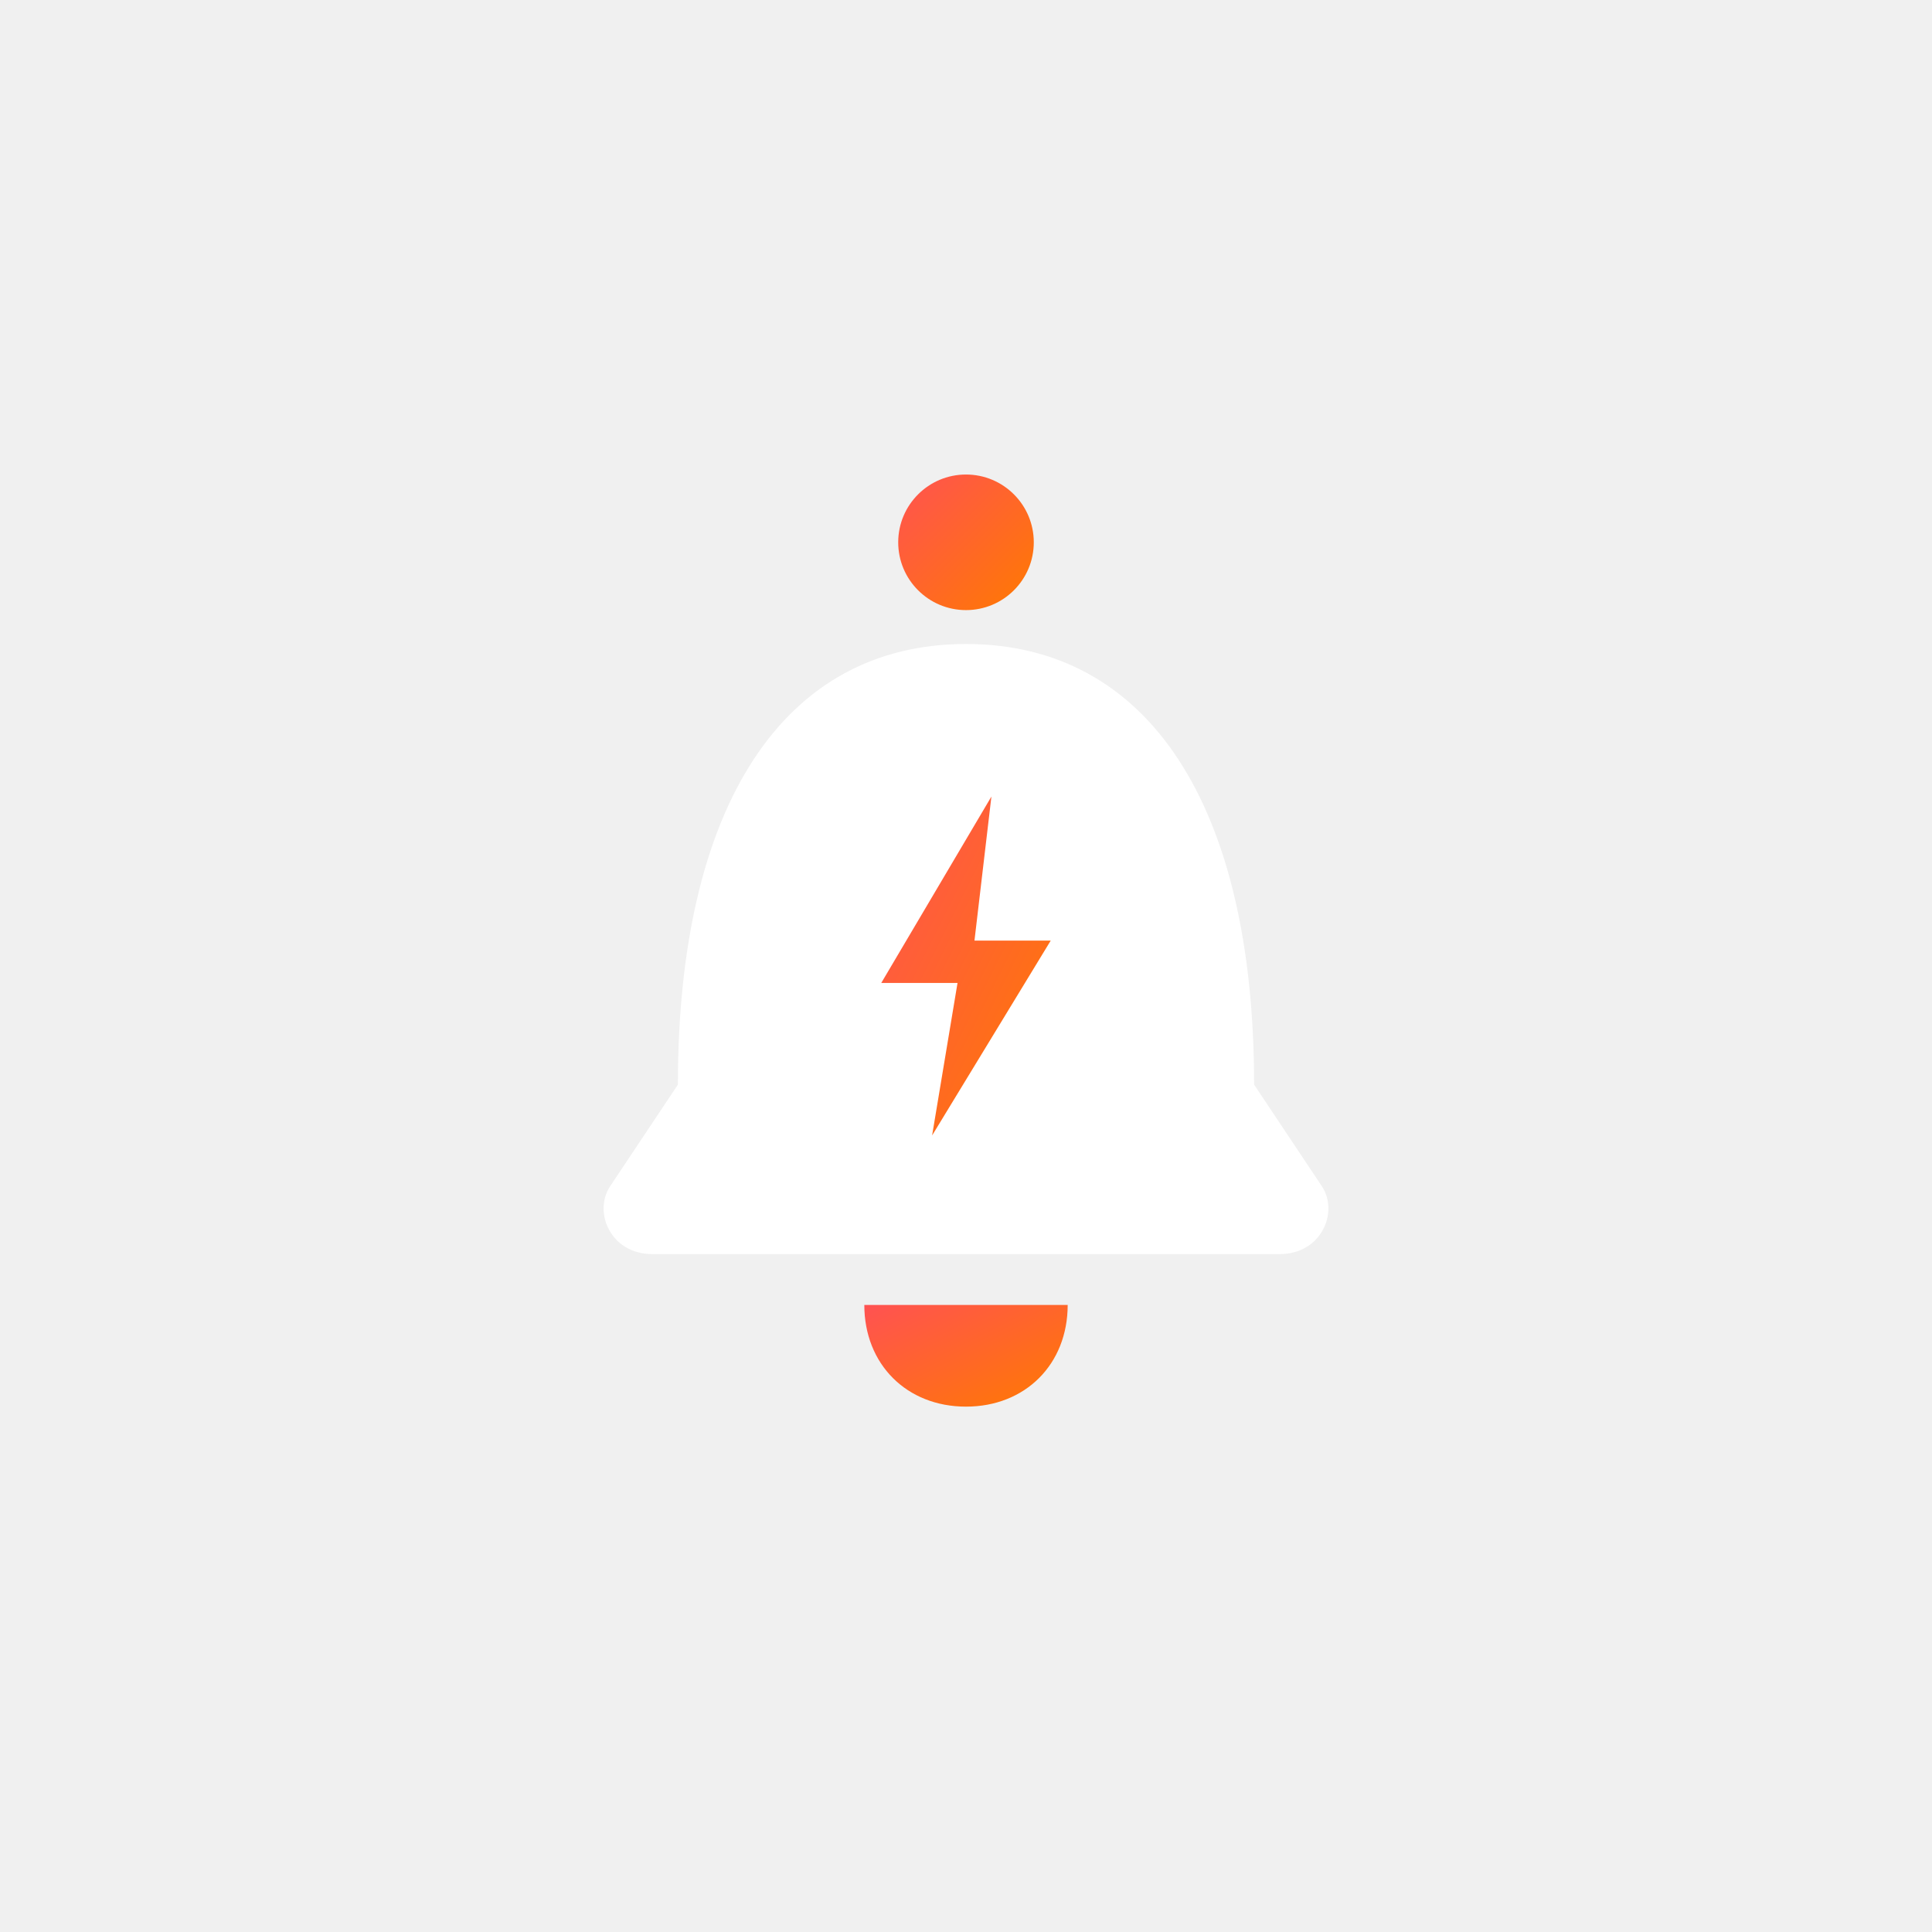
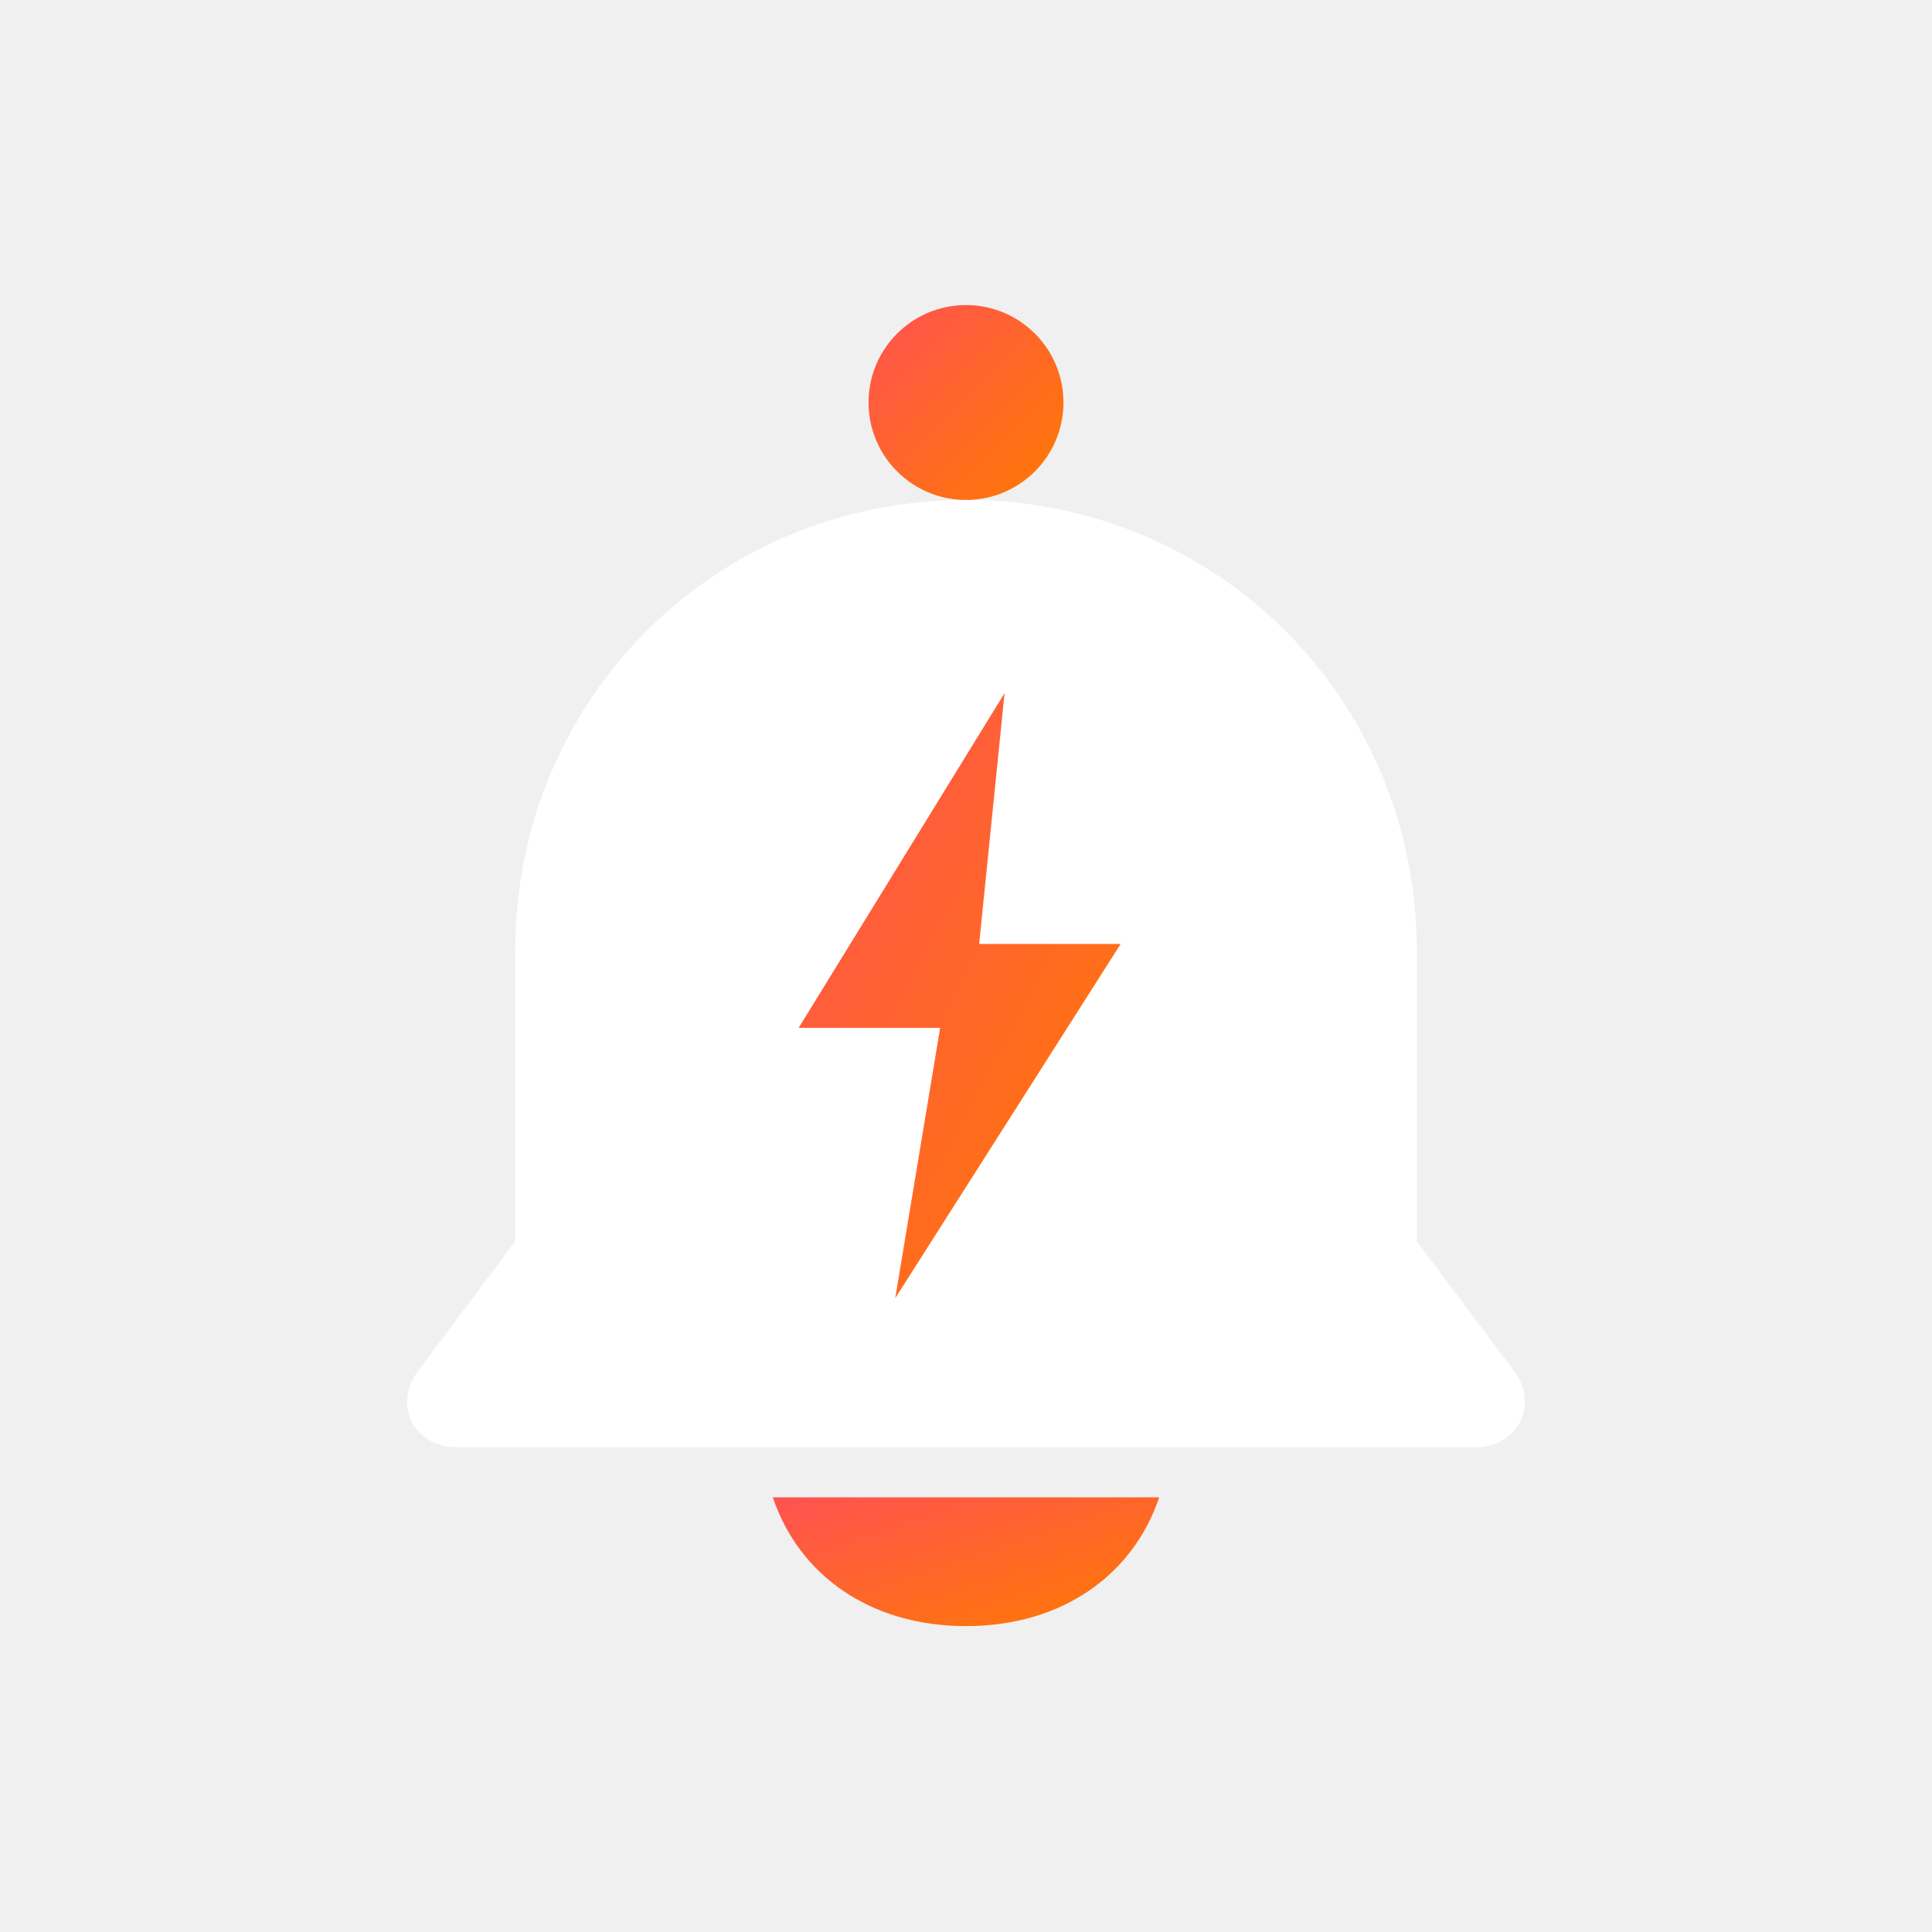
- <svg xmlns="http://www.w3.org/2000/svg" width="456" height="456" viewBox="0 0 456 456" version="1.1" xml:space="preserve" style="fill-rule:evenodd;clip-rule:evenodd;stroke-linecap:round;stroke-linejoin:round;">
+ <svg xmlns="http://www.w3.org/2000/svg" width="456" height="456" viewBox="0 0 456 456">
  <defs>
    <linearGradient id="accent-grad" x1="0%" y1="0%" x2="100%" y2="100%">
      <stop offset="0%" stop-color="#FF5252" />
      <stop offset="100%" stop-color="#FF7A00" />
    </linearGradient>
  </defs>
-   <g id="AlarmBell">
-     <path d="M 228 112 A 16 16 0 0 1 228 144 A 16 16 0 0 1 228 112 Z" fill="url(#accent-grad)" />
-     <path d="M 160 256 C 160 190, 185 152, 228 152 C 271 152, 296 190, 296 256 L 312 280 C 316 286, 312 296, 302 296 L 154 296 C 144 296, 140 286, 144 280 L 160 256 Z" fill="#FFFFFF" />
-     <path d="M 204 308 C 204 322, 214 332, 228 332 C 242 332, 252 322, 252 308 Z" fill="url(#accent-grad)" />
-     <path d="M 234 188 L 208 232 L 226 232 L 220 268 L 248 222 L 230 222 Z" fill="url(#accent-grad)" />
-   </g>
+   <circle cx="228" cy="95" r="23" fill="url(#accent-grad)" />
+   <path d="M228 118c-59.4 0-106.4 47.2-106.4 106.4V293l-22.8 30.4c-6.1 7.6-1.5 18.2 9.1 18.2h240.2c10.6 0 15.2-10.6 9.1-18.2L334.4 293v-68.6C334.4 165.2 287.4 118 228 118z" fill="#FFFFFF" />
+   <path d="M237.1 163.6l-48.6 79h33.4l-10.6 63.8 53.2-83.6h-33.4z" fill="url(#accent-grad)" />
+   <path d="M182.4 353.4c6.1 18.2 22.8 30.4 45.6 30.4s39.5-12.2 45.6-30.4h-91.2z" fill="url(#accent-grad)" />
</svg>
